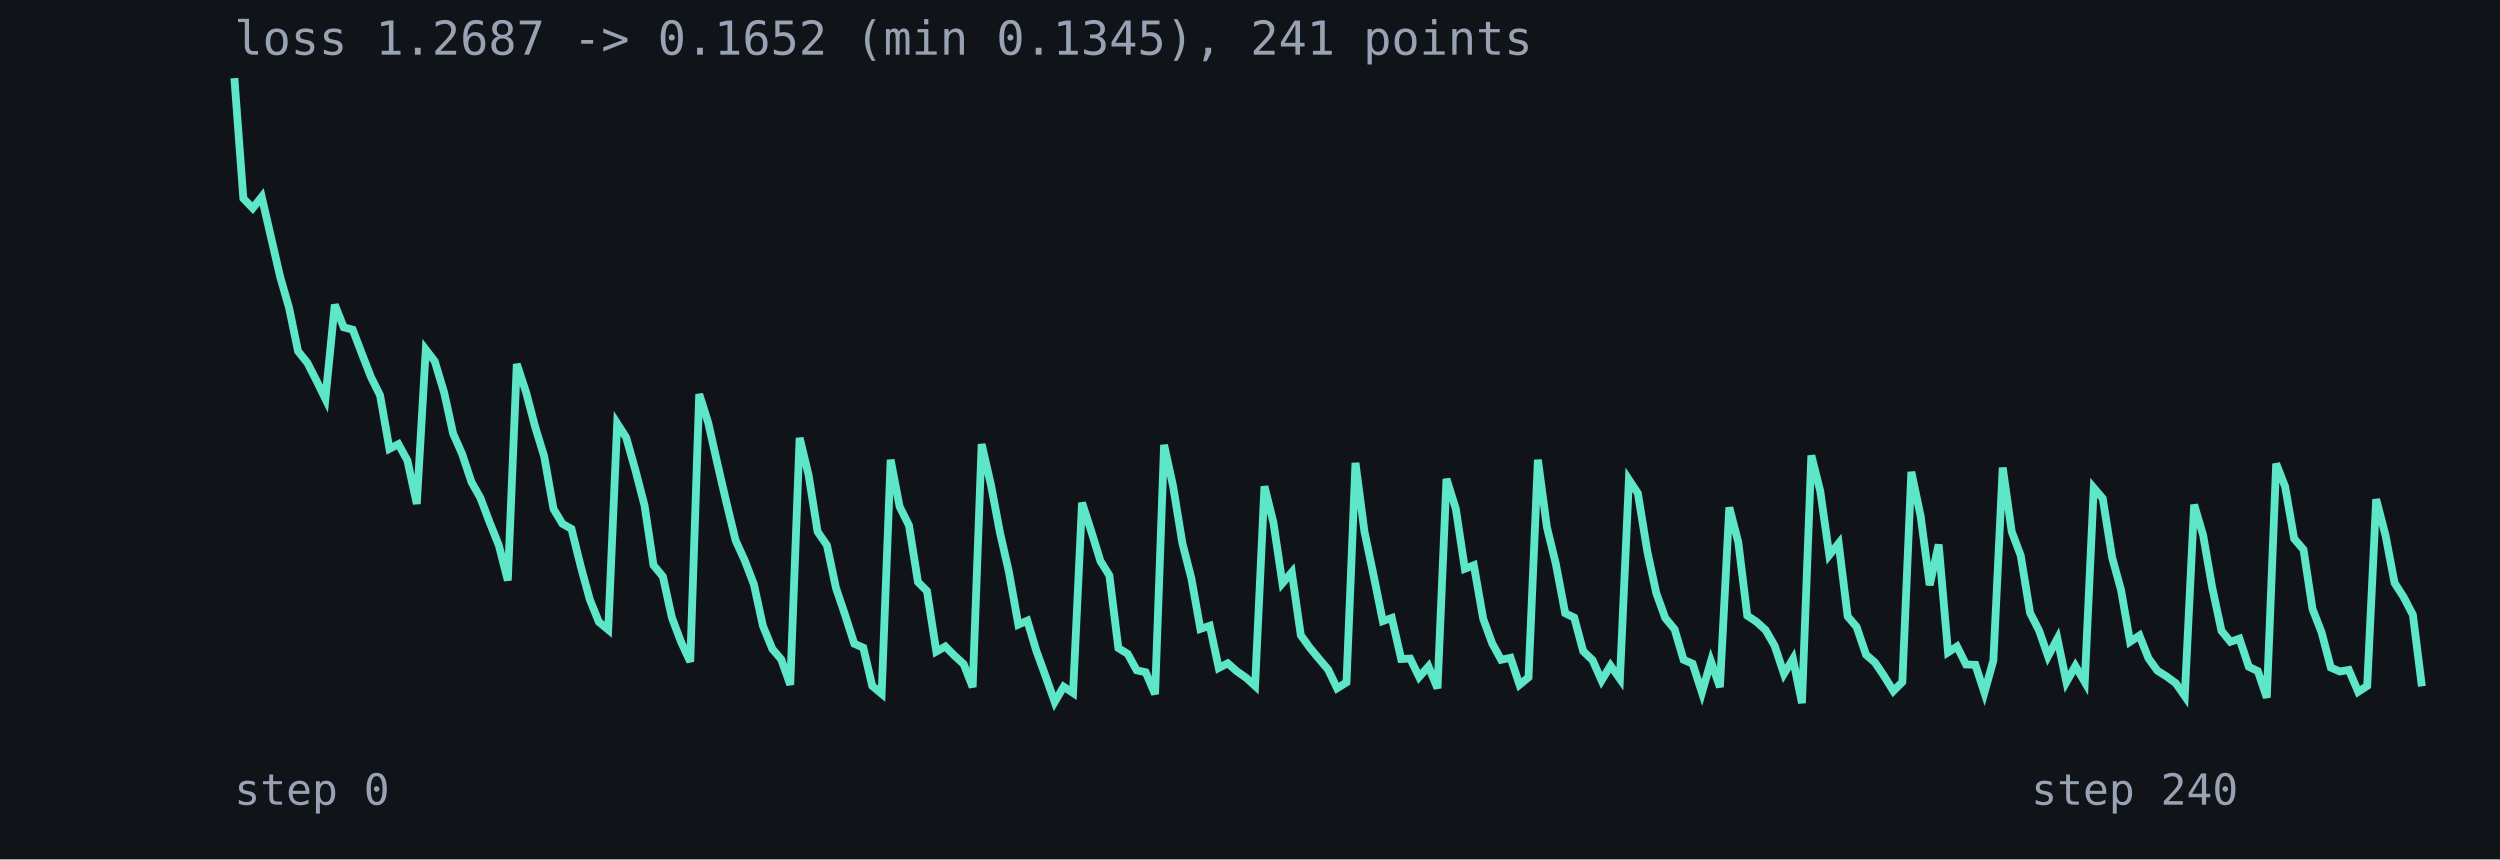
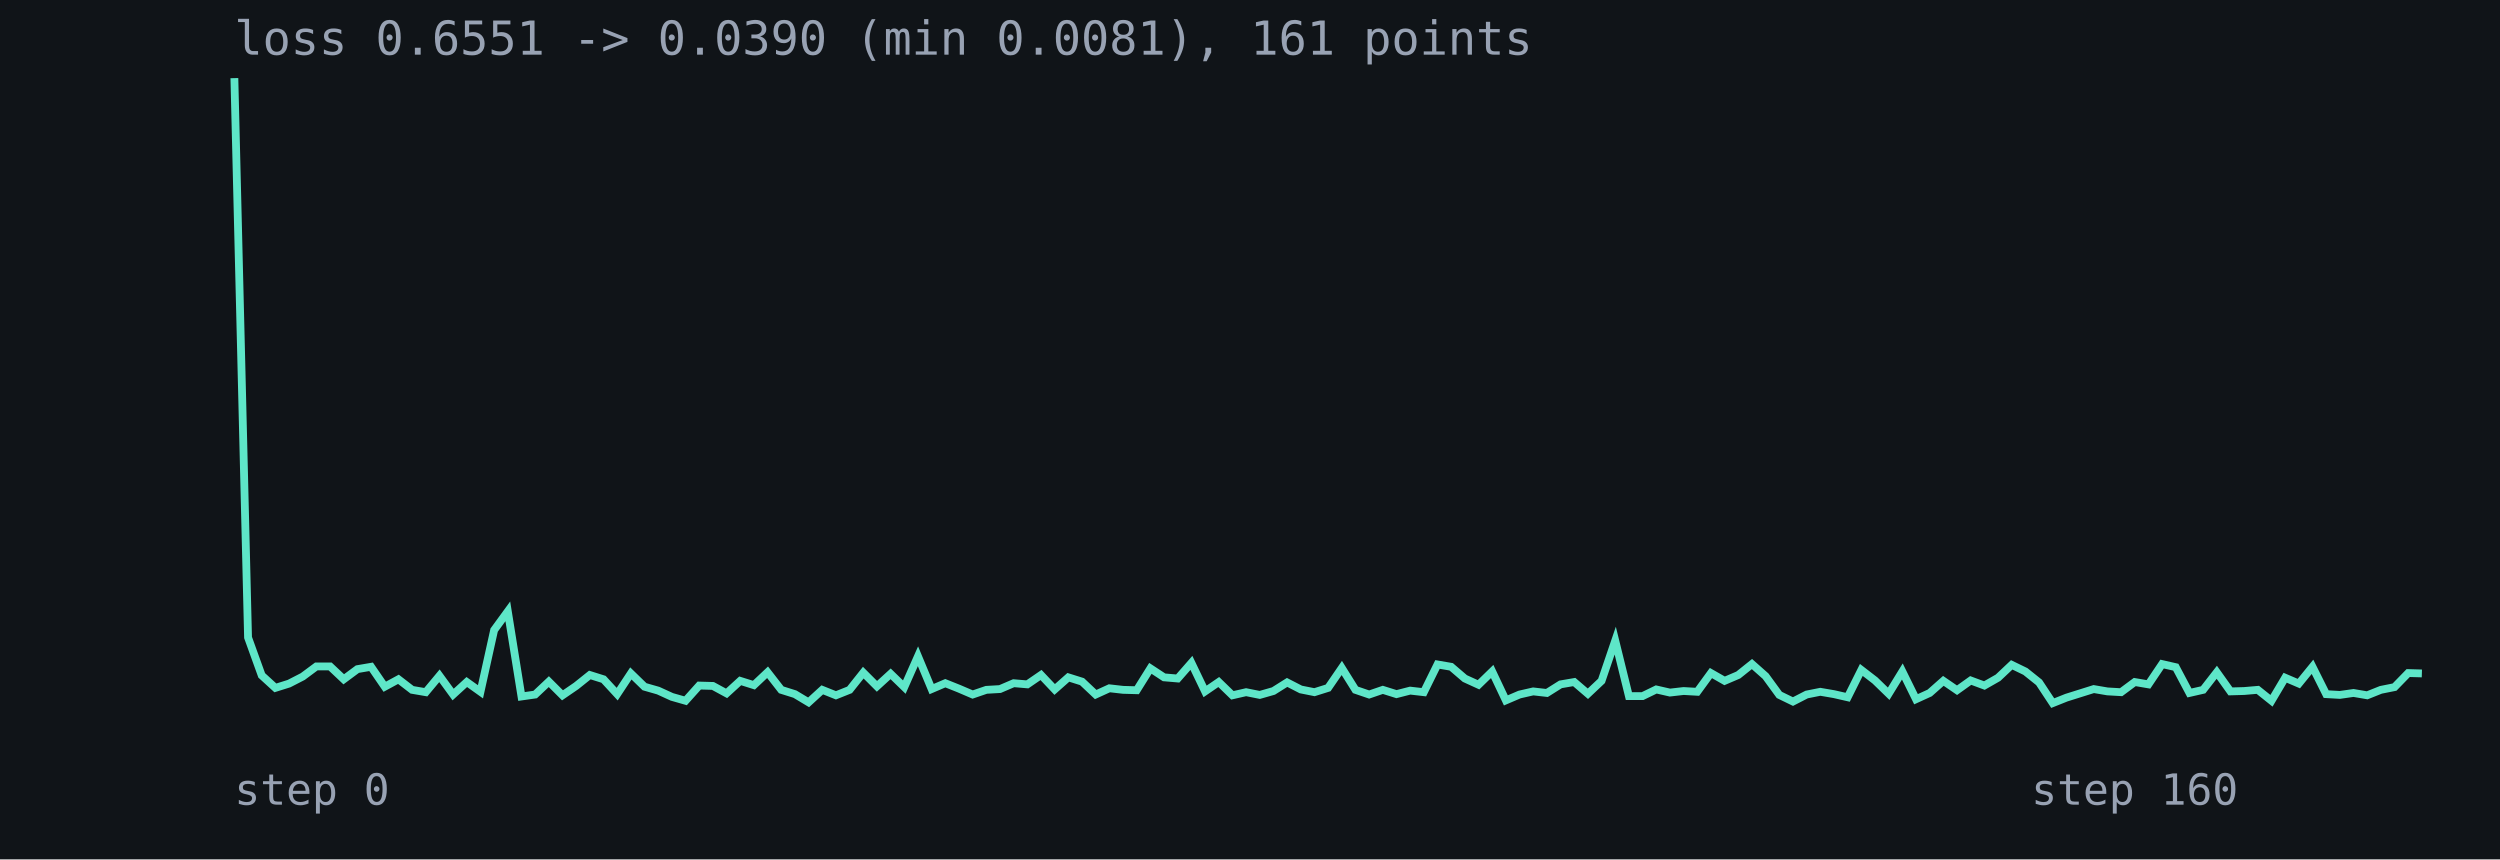
<svg xmlns="http://www.w3.org/2000/svg" width="640" height="220" viewBox="0 0 640 220">
  <rect width="640" height="220" fill="#101418" />
-   <polyline fill="none" stroke="#5ee6c8" stroke-width="2" points="60.0,20.0 62.3,50.8 64.7,53.3 67.0,50.4 69.3,60.4 71.7,70.8 74.0,78.8 76.3,89.9 78.7,92.9 81.0,97.4 83.3,102.1 85.7,78.0 88.0,83.8 90.3,84.4 92.7,90.7 95.0,96.6 97.3,101.2 99.7,114.9 102.0,113.7 104.3,117.9 106.7,129.0 109.0,89.5 111.3,92.5 113.7,100.5 116.0,111.0 118.3,116.2 120.7,123.4 123.0,127.5 125.3,133.6 127.7,139.6 130.0,148.6 132.3,93.2 134.7,100.5 137.0,109.3 139.3,116.8 141.7,130.3 144.0,134.1 146.3,135.4 148.7,145.1 151.0,153.5 153.3,159.2 155.7,161.2 158.0,108.4 160.3,112.0 162.7,120.5 165.0,129.4 167.3,144.7 169.7,147.6 172.0,158.1 174.3,164.2 176.7,169.4 179.0,100.9 181.3,108.2 183.7,118.9 186.0,128.8 188.3,138.3 190.7,143.6 193.0,149.6 195.3,160.2 197.7,166.1 200.0,168.8 202.3,175.3 204.7,112.1 207.0,121.6 209.3,136.1 211.7,139.6 214.0,150.5 216.3,157.3 218.7,164.8 221.0,165.8 223.3,175.6 225.7,177.6 228.0,117.7 230.3,129.7 232.7,134.5 235.0,149.0 237.3,151.3 239.7,166.8 242.0,165.5 244.3,167.8 246.7,170.0 249.0,175.9 251.3,113.7 253.7,124.2 256.0,136.4 258.3,146.5 260.7,159.9 263.0,158.9 265.3,166.6 267.7,173.2 270.0,179.7 272.3,175.8 274.7,177.4 277.0,128.7 279.3,135.8 281.7,143.6 284.0,147.3 286.3,165.9 288.7,167.4 291.0,171.6 293.3,172.1 295.7,177.7 298.0,113.9 300.3,124.4 302.7,139.1 305.0,148.1 307.3,161.0 309.7,160.2 312.0,171.0 314.3,169.8 316.7,171.9 319.0,173.5 321.3,175.6 323.7,124.5 326.0,133.8 328.3,149.3 330.7,146.5 333.0,162.6 335.3,165.8 337.7,168.7 340.0,171.4 342.3,176.2 344.7,174.7 347.0,118.5 349.3,136.1 351.7,147.6 354.0,159.0 356.3,158.2 358.7,168.7 361.0,168.6 363.3,173.3 365.7,170.6 368.0,176.2 370.3,122.6 372.7,130.3 375.0,145.6 377.3,144.7 379.7,158.4 382.0,164.7 384.3,168.9 386.7,168.4 389.0,175.3 391.3,173.4 393.7,117.7 396.0,134.9 398.3,144.4 400.7,157.0 403.0,158.1 405.3,166.7 407.7,169.0 410.0,174.2 412.3,170.4 414.7,173.8 417.0,122.8 419.3,126.3 421.7,141.1 424.0,151.8 426.3,158.2 428.7,161.1 431.0,168.9 433.3,169.9 435.7,177.3 438.0,169.3 440.3,175.9 442.7,129.9 445.0,138.8 447.3,157.6 449.7,159.2 452.0,161.3 454.3,165.3 456.7,172.5 459.0,168.7 461.3,180.0 463.7,116.6 466.0,125.8 468.3,142.1 470.7,139.1 473.0,157.8 475.3,160.5 477.7,167.6 480.0,169.6 482.3,173.0 484.7,176.9 487.0,174.6 489.3,120.8 491.7,132.2 494.0,149.8 496.3,139.4 498.7,167.0 501.0,165.5 503.3,170.1 505.7,170.2 508.0,177.3 510.3,169.1 512.7,119.7 515.0,136.1 517.3,142.2 519.7,156.9 522.0,161.4 524.3,168.0 526.7,163.5 529.0,174.6 531.3,170.5 533.7,174.6 536.0,124.9 538.3,127.6 540.7,142.7 543.0,151.1 545.3,164.3 547.7,162.7 550.0,168.5 552.3,171.7 554.7,173.2 557.0,174.9 559.3,178.2 561.7,129.2 564.0,137.0 566.3,150.3 568.7,161.5 571.0,164.3 573.3,163.5 575.7,170.7 578.0,171.8 580.3,178.6 582.7,118.7 585.0,124.6 587.3,137.9 589.7,140.7 592.0,155.9 594.3,161.8 596.7,170.9 599.0,171.9 601.3,171.5 603.7,177.1 606.0,175.6 608.3,127.8 610.7,137.1 613.0,149.2 615.3,152.8 617.7,157.4 620.0,175.7" />
-   <text x="60" y="14" fill="#98a2b3" font-family="monospace" font-size="12">loss 1.2687 -&gt; 0.1652 (min 0.1345), 241 points</text>
+   <polyline fill="none" stroke="#5ee6c8" stroke-width="2" points="60.0,20.0 63.5,163.2 67.0,172.9 70.5,176.1 74.0,175.0 77.5,173.2 81.0,170.6 84.5,170.6 88.0,173.9 91.5,171.3 95.0,170.7 98.5,175.8 102.0,173.9 105.5,176.6 109.0,177.2 112.5,173.0 116.0,177.8 119.5,174.6 123.0,177.1 126.5,161.3 130.0,156.5 133.5,178.3 137.0,177.8 140.5,174.5 144.0,178.0 147.5,175.6 151.0,172.8 154.5,173.9 158.0,177.7 161.5,172.4 165.0,175.8 168.5,176.8 172.0,178.4 175.5,179.4 179.0,175.5 182.5,175.6 186.0,177.5 189.5,174.3 193.0,175.4 196.5,172.1 200.0,176.6 203.5,177.7 207.0,179.8 210.5,176.6 214.0,178.0 217.5,176.6 221.0,172.2 224.5,175.7 228.0,172.5 231.5,175.9 235.0,168.0 238.5,176.4 242.0,174.9 245.5,176.3 249.0,177.8 252.5,176.6 256.0,176.4 259.5,174.9 263.0,175.2 266.5,172.8 270.0,176.5 273.5,173.4 277.0,174.5 280.5,177.8 284.0,176.2 287.5,176.6 291.0,176.7 294.5,171.1 298.0,173.4 301.5,173.7 305.0,169.7 308.5,177.0 312.0,174.6 315.5,178.0 319.0,177.2 322.5,177.9 326.0,176.9 329.5,174.7 333.0,176.5 336.5,177.2 340.0,176.1 343.5,171.0 347.0,176.6 350.5,177.8 354.0,176.6 357.5,177.7 361.0,176.8 364.5,177.2 368.0,170.1 371.5,170.7 375.0,173.7 378.5,175.3 382.0,171.9 385.5,179.3 389.0,177.8 392.5,177.0 396.0,177.4 399.5,175.2 403.0,174.6 406.5,177.6 410.0,174.3 413.5,164.0 417.0,178.2 420.5,178.2 424.0,176.5 427.5,177.3 431.0,176.9 434.5,177.1 438.0,172.3 441.5,174.3 445.0,172.8 448.5,170.0 452.0,173.1 455.5,177.9 459.0,179.6 462.5,177.8 466.0,177.1 469.5,177.7 473.0,178.5 476.5,171.5 480.0,174.2 483.5,177.6 487.0,171.9 490.5,179.0 494.0,177.4 497.5,174.3 501.0,176.7 504.5,174.2 508.0,175.5 511.5,173.5 515.0,170.2 518.5,171.9 522.0,174.7 525.5,180.0 529.0,178.6 532.5,177.5 536.0,176.4 539.5,177.0 543.0,177.2 546.5,174.6 550.0,175.2 553.5,170.0 557.0,170.8 560.5,177.4 564.0,176.6 567.5,172.1 571.0,177.0 574.5,176.9 578.0,176.6 581.5,179.4 585.0,173.5 588.5,175.0 592.0,170.7 595.5,177.7 599.0,177.9 602.5,177.4 606.0,178.0 609.5,176.6 613.0,175.9 616.5,172.3 620.0,172.4" />
+   <text x="60" y="14" fill="#98a2b3" font-family="monospace" font-size="12">loss 0.6551 -&gt; 0.0390 (min 0.0081), 161 points</text>
  <text x="60" y="206" fill="#98a2b3" font-family="monospace" font-size="11">step 0</text>
-   <text x="520" y="206" fill="#98a2b3" font-family="monospace" font-size="11">step 240</text>
+   <text x="520" y="206" fill="#98a2b3" font-family="monospace" font-size="11">step 160</text>
</svg>
